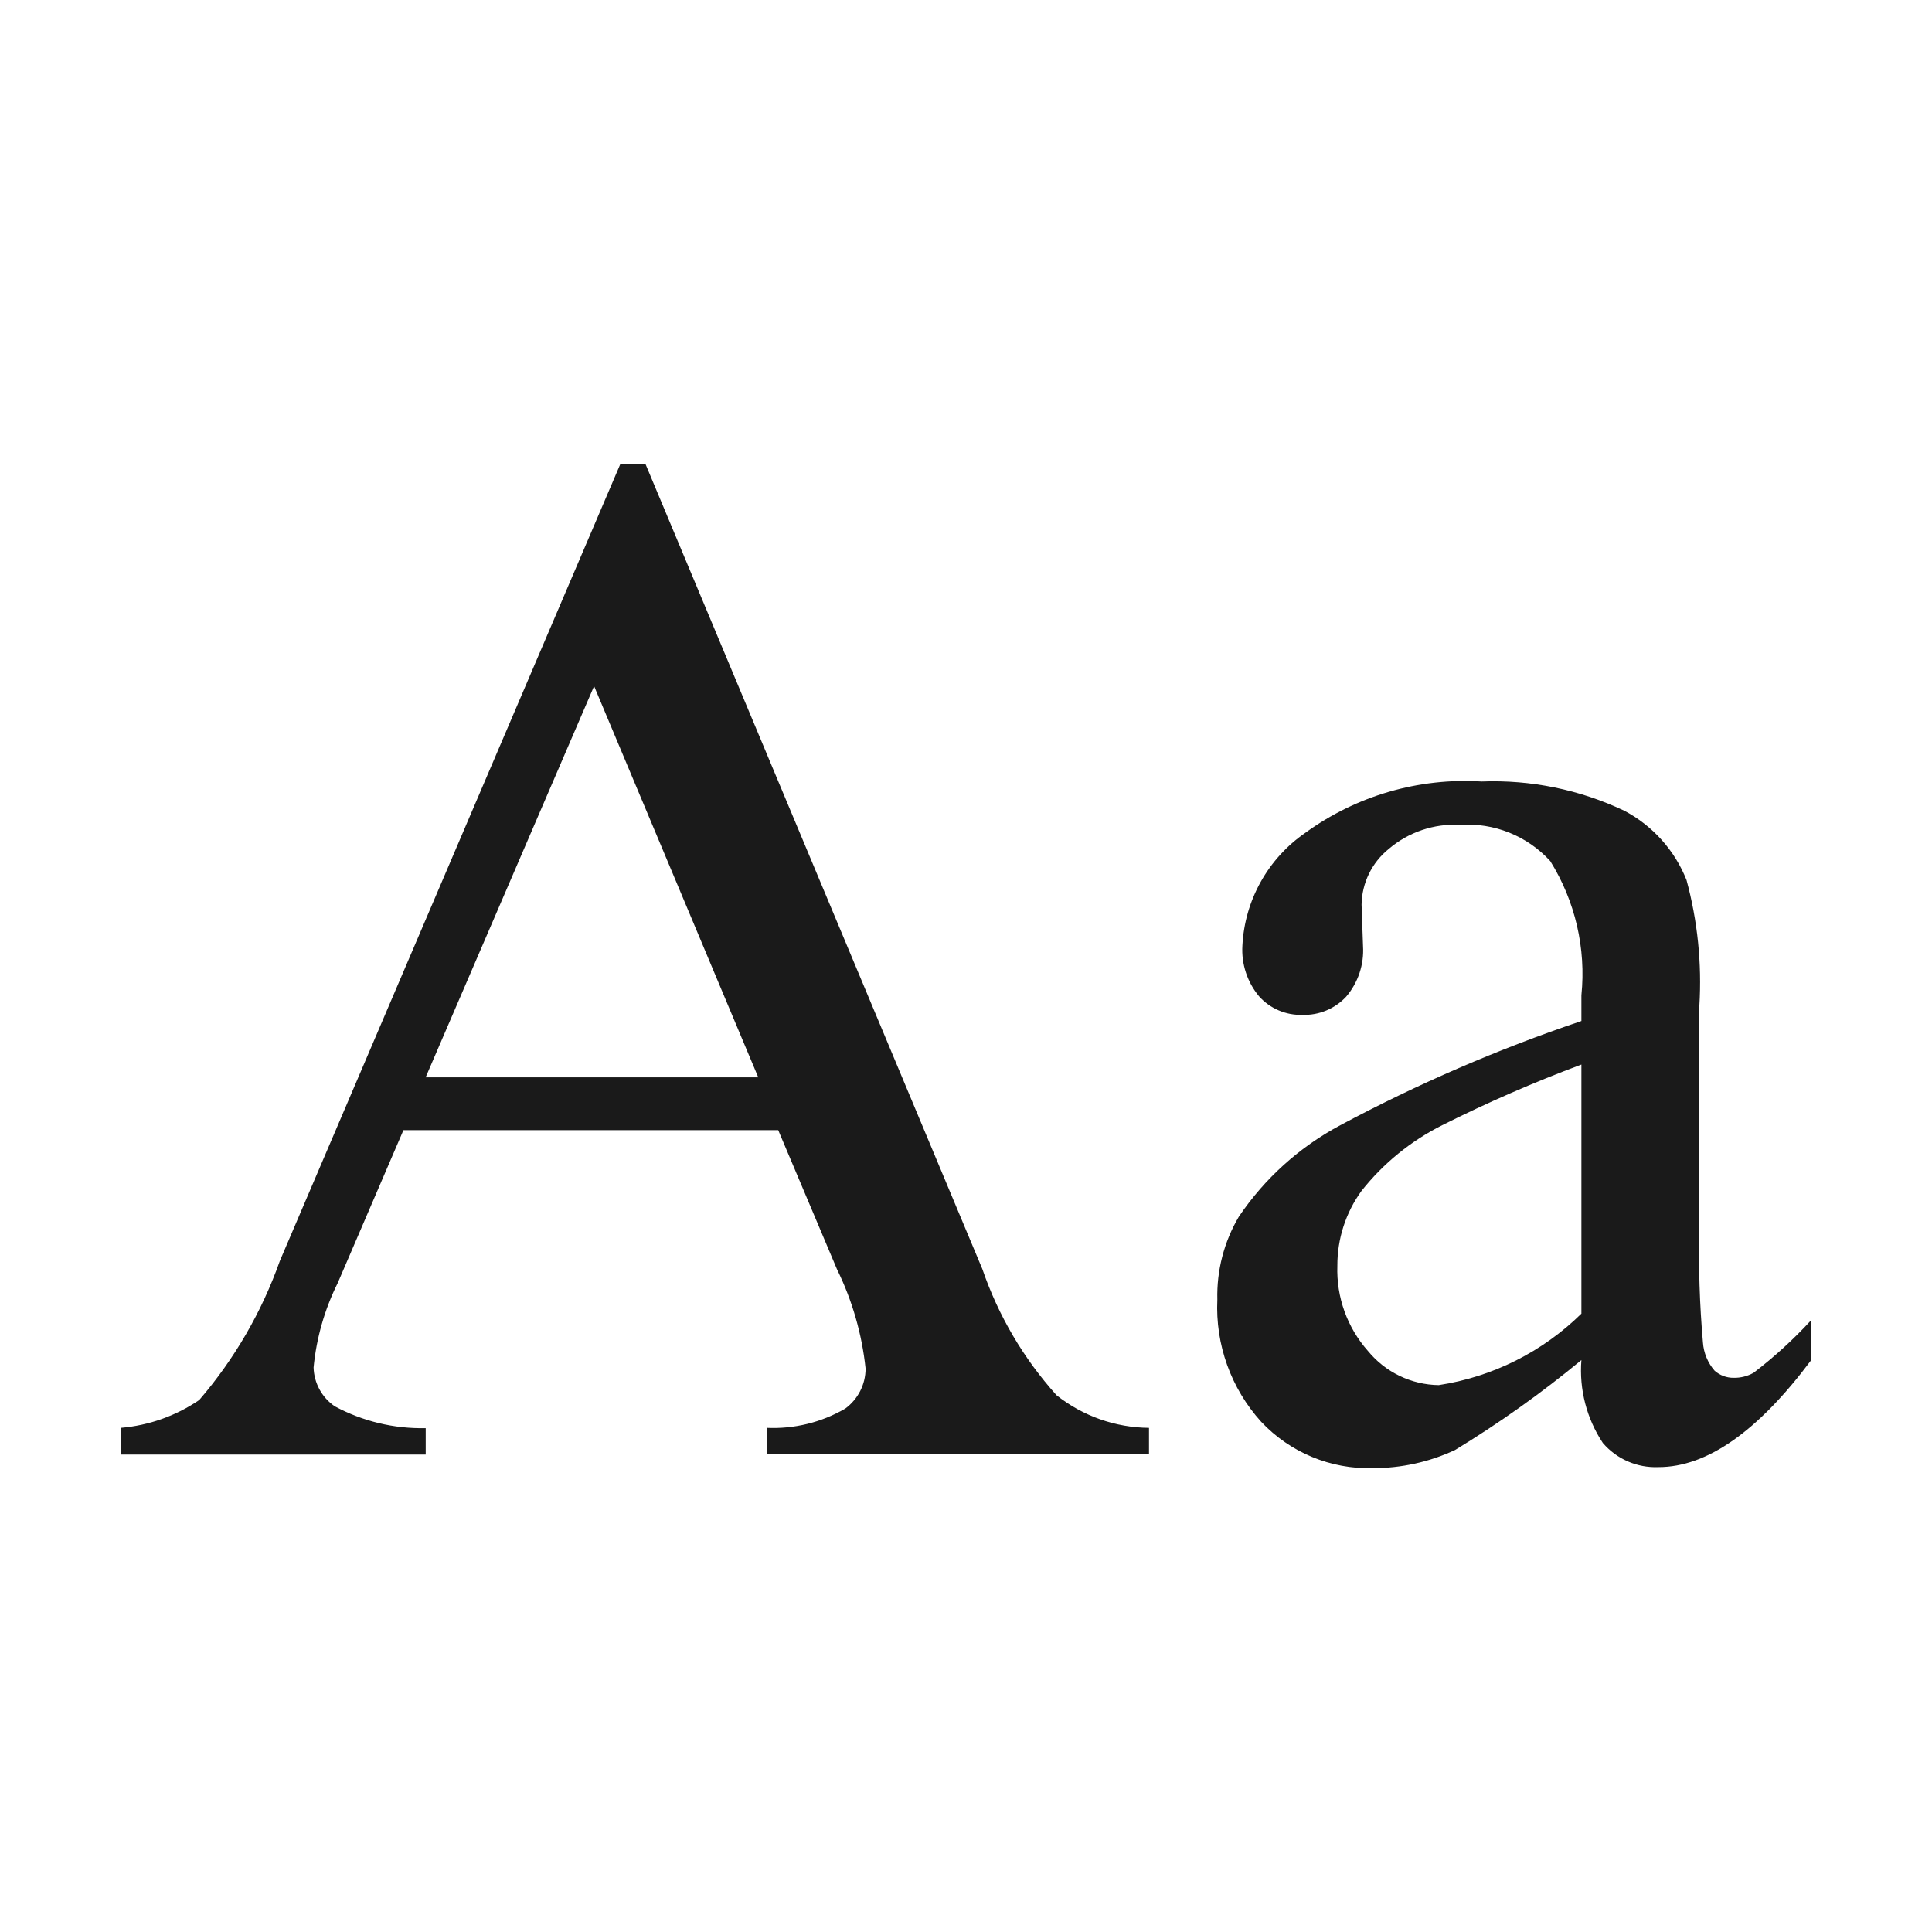
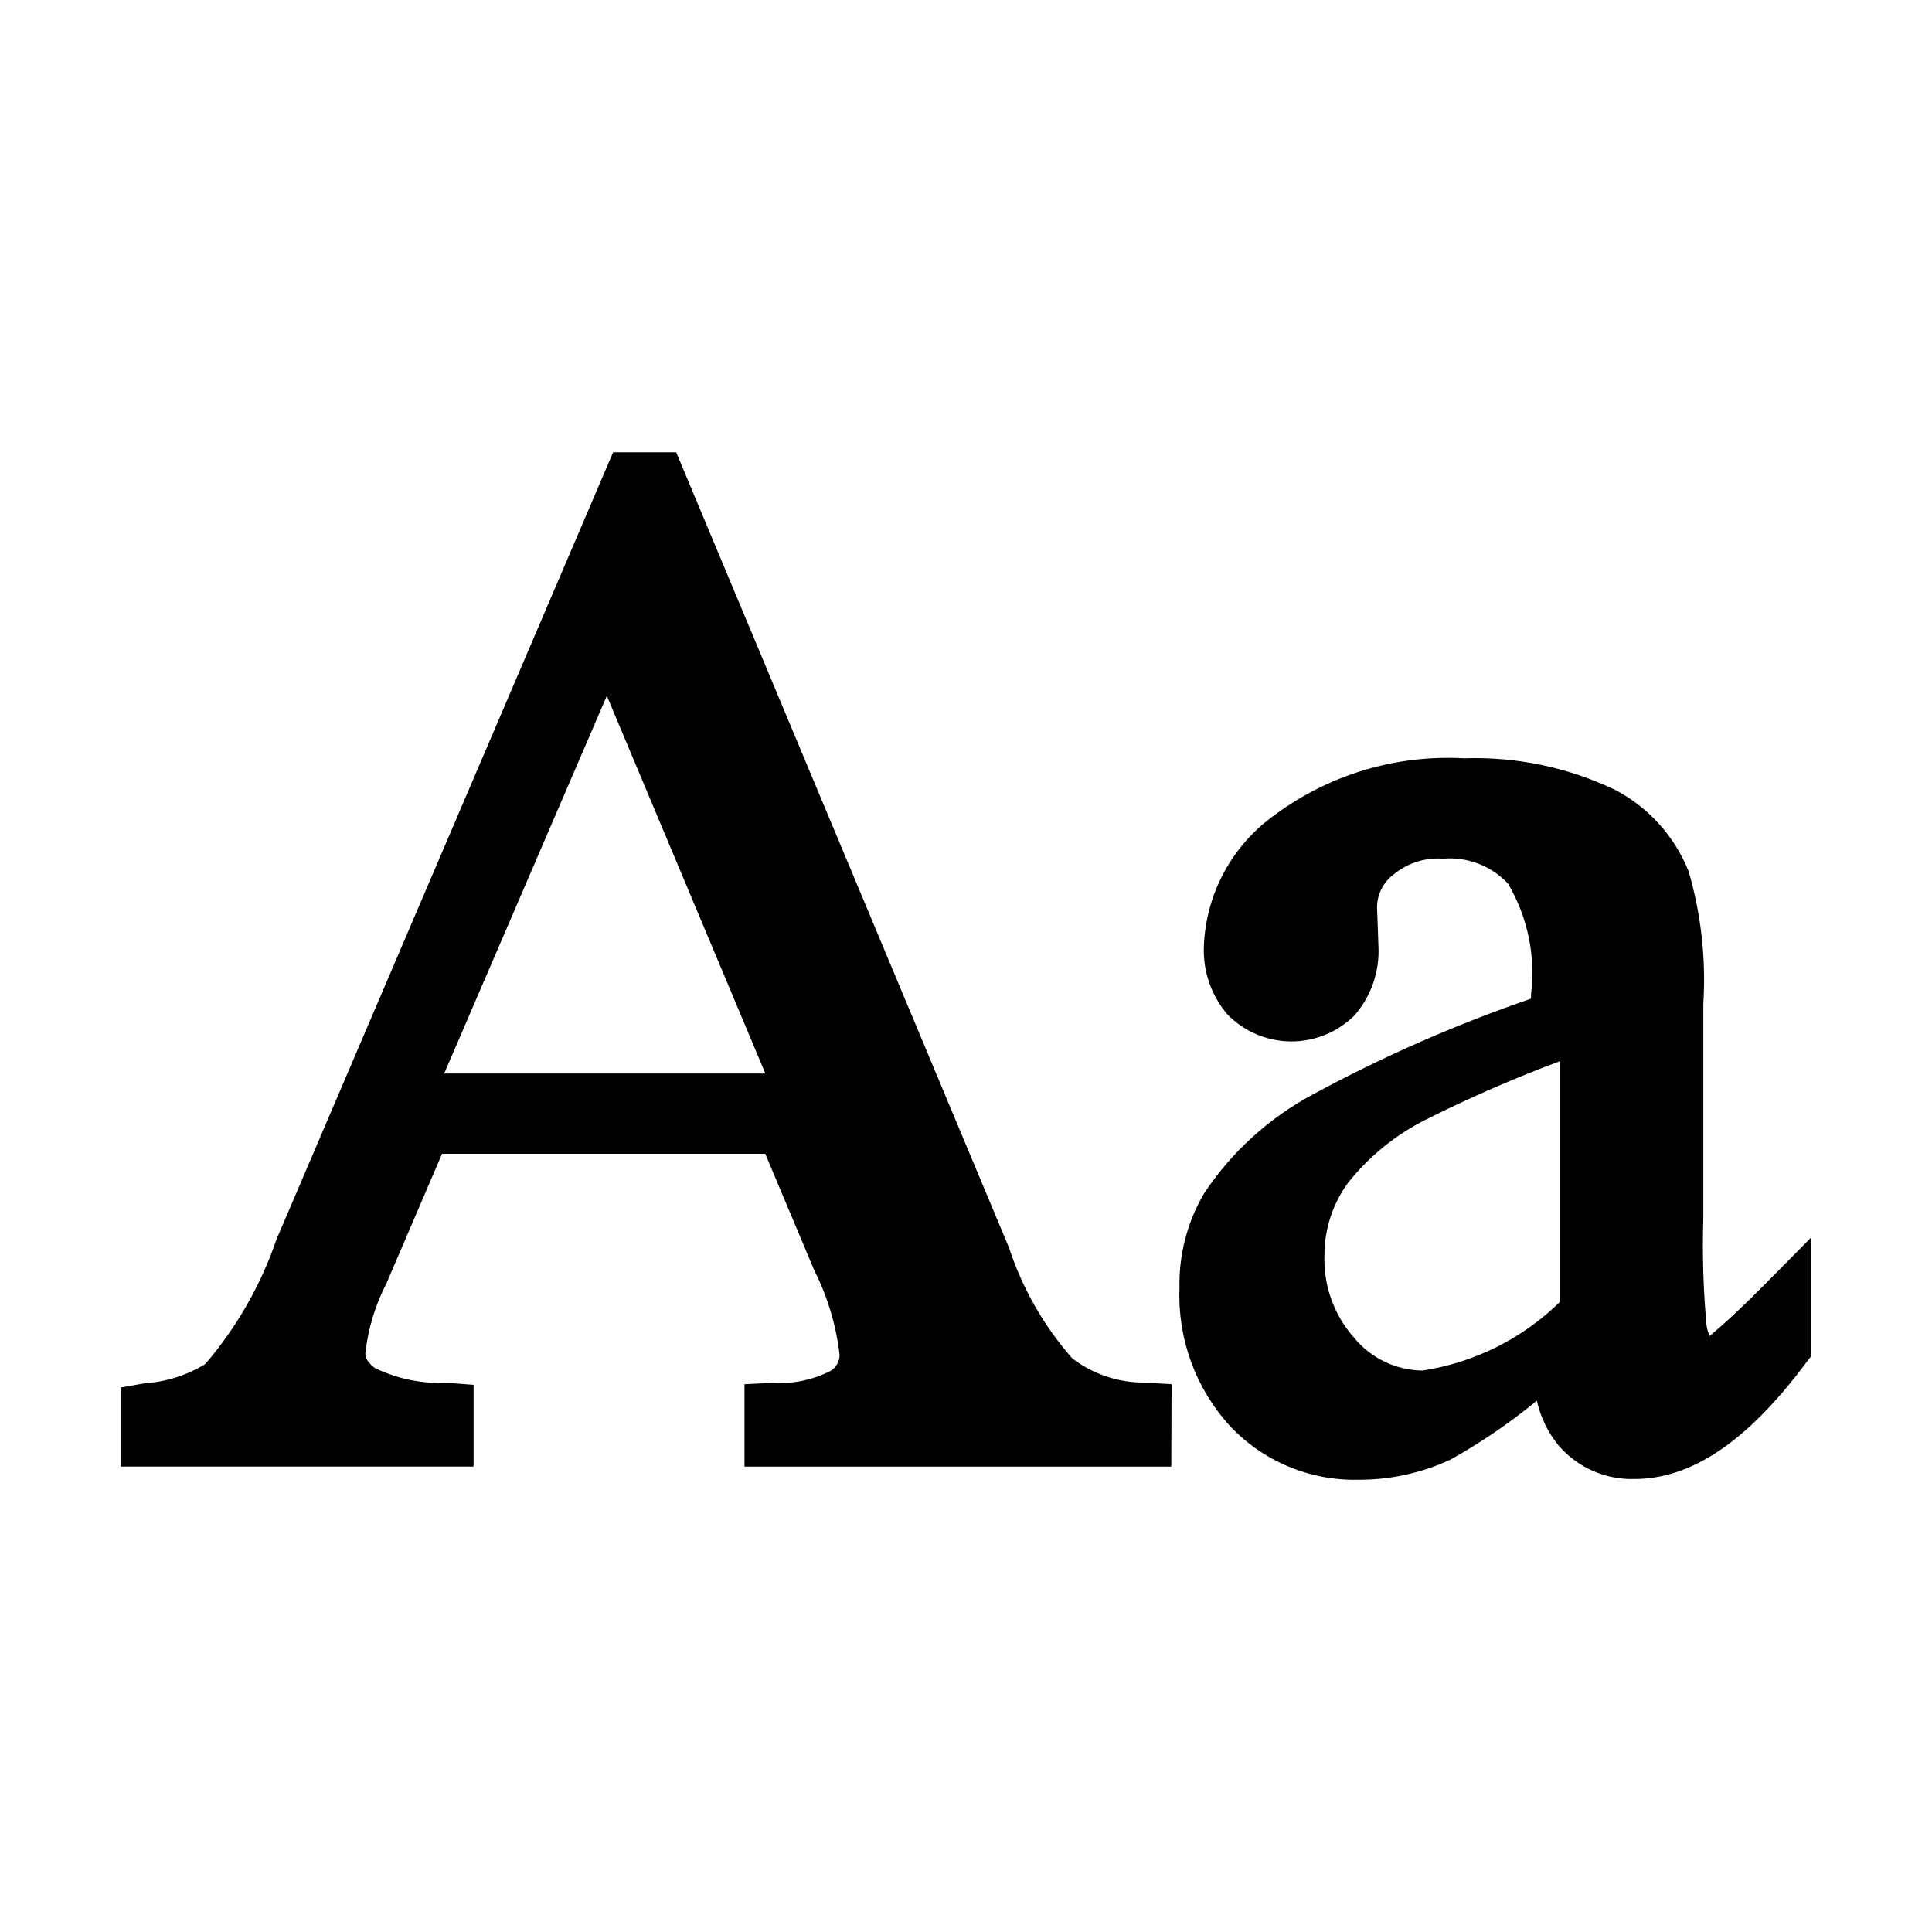
<svg xmlns="http://www.w3.org/2000/svg" viewBox="0 0 32 32">
-   <path d="M12.89,18.719H6.682L5.594,21.25a4.006,4.006,0,0,0-.4,1.4.807.807,0,0,0,.349.642,3.043,3.043,0,0,0,1.508.363v.437H2V23.65a2.721,2.721,0,0,0,1.3-.461,7.243,7.243,0,0,0,1.336-2.306l5.64-13.2h.414l5.581,13.337A6.065,6.065,0,0,0,17.5,23.11a2.5,2.5,0,0,0,1.531.54v.437H12.7V23.65A2.372,2.372,0,0,0,14,23.331a.823.823,0,0,0,.337-.662,4.9,4.9,0,0,0-.473-1.644Zm-.331-.875-2.719-6.48-2.79,6.48Z" style="fill:#1a1a1a" />
-   <path d="M26.193,22.527a17.851,17.851,0,0,1-2.093,1.49,3.2,3.2,0,0,1-1.36.3,2.441,2.441,0,0,1-1.852-.769,2.82,2.82,0,0,1-.725-2.022,2.575,2.575,0,0,1,.355-1.372A4.688,4.688,0,0,1,22.2,18.637a26.259,26.259,0,0,1,3.993-1.726v-.426a3.529,3.529,0,0,0-.516-2.223,1.853,1.853,0,0,0-1.494-.6,1.68,1.68,0,0,0-1.182.4,1.21,1.21,0,0,0-.449.922l.024.686a1.18,1.18,0,0,1-.28.839.948.948,0,0,1-.725.3.925.925,0,0,1-.717-.307,1.2,1.2,0,0,1-.276-.839,2.419,2.419,0,0,1,1.041-1.868,4.493,4.493,0,0,1,2.921-.851,5.066,5.066,0,0,1,2.365.485,2.229,2.229,0,0,1,1.029,1.147,6.463,6.463,0,0,1,.213,2.081v3.677a16.8,16.8,0,0,0,.059,1.9.8.8,0,0,0,.193.469.468.468,0,0,0,.315.118.645.645,0,0,0,.331-.083A7.386,7.386,0,0,0,30,21.865v.662Q28.676,24.3,27.47,24.3a1.15,1.15,0,0,1-.922-.4A2.171,2.171,0,0,1,26.193,22.527Zm0-.769V17.632a23.347,23.347,0,0,0-2.306,1.005,3.982,3.982,0,0,0-1.336,1.088,2.1,2.1,0,0,0-.4,1.242,2.021,2.021,0,0,0,.508,1.411,1.543,1.543,0,0,0,1.171.564A4.29,4.29,0,0,0,26.193,21.758Z" style="fill:#1a1a1a" />
+   <path d="M12.677,17.781l-2.626-6.256L7.357,17.781ZM19.4,24.292H12.331V22.927l.458-.023a1.847,1.847,0,0,0,.972-.2.313.313,0,0,0,.145-.263,4.158,4.158,0,0,0-.419-1.4l-.812-1.931H7.322L6.4,21.259a3.319,3.319,0,0,0-.349,1.157c0,.036,0,.119.154.241a2.481,2.481,0,0,0,1.191.247l.448.033v1.354H2V22.981l.4-.07A2.188,2.188,0,0,0,3.4,22.593a6.318,6.318,0,0,0,1.18-2.066L10.155,7.491H11.2l5.512,13.174A5.255,5.255,0,0,0,17.761,22.5a1.959,1.959,0,0,0,1.19.4l.454.027Z" />
+   <path d="M25.841,21.56V17.575a22.542,22.542,0,0,0-2.226.97,3.845,3.845,0,0,0-1.29,1.05,2.03,2.03,0,0,0-.388,1.2,1.951,1.951,0,0,0,.491,1.362,1.49,1.49,0,0,0,1.13.544A4.142,4.142,0,0,0,25.841,21.56Zm-3.333,2.949a2.833,2.833,0,0,1-2.139-.893,3.206,3.206,0,0,1-.833-2.285,2.959,2.959,0,0,1,.415-1.577,5,5,0,0,1,1.791-1.625,23.876,23.876,0,0,1,3.617-1.588v-.074a2.905,2.905,0,0,0-.383-1.833,1.325,1.325,0,0,0-1.075-.412,1.155,1.155,0,0,0-.816.26.687.687,0,0,0-.277.536l.023.646a1.62,1.62,0,0,1-.4,1.158,1.481,1.481,0,0,1-2.1-.019,1.634,1.634,0,0,1-.391-1.134,2.8,2.8,0,0,1,1.182-2.177,4.813,4.813,0,0,1,3.125-.932,5.381,5.381,0,0,1,2.508.524,2.628,2.628,0,0,1,1.213,1.346,6.391,6.391,0,0,1,.244,2.2v3.55a14.665,14.665,0,0,0,.051,1.749.661.661,0,0,0,.054.2c.085-.078.284-.225.864-.806L30,20.495v1.967l-.1.128c-.958,1.283-1.883,1.907-2.83,1.907a1.6,1.6,0,0,1-1.257-.557,1.788,1.788,0,0,1-.358-.74,9.688,9.688,0,0,1-1.433.977A3.579,3.579,0,0,1,22.508,24.509Z" />
</svg>
